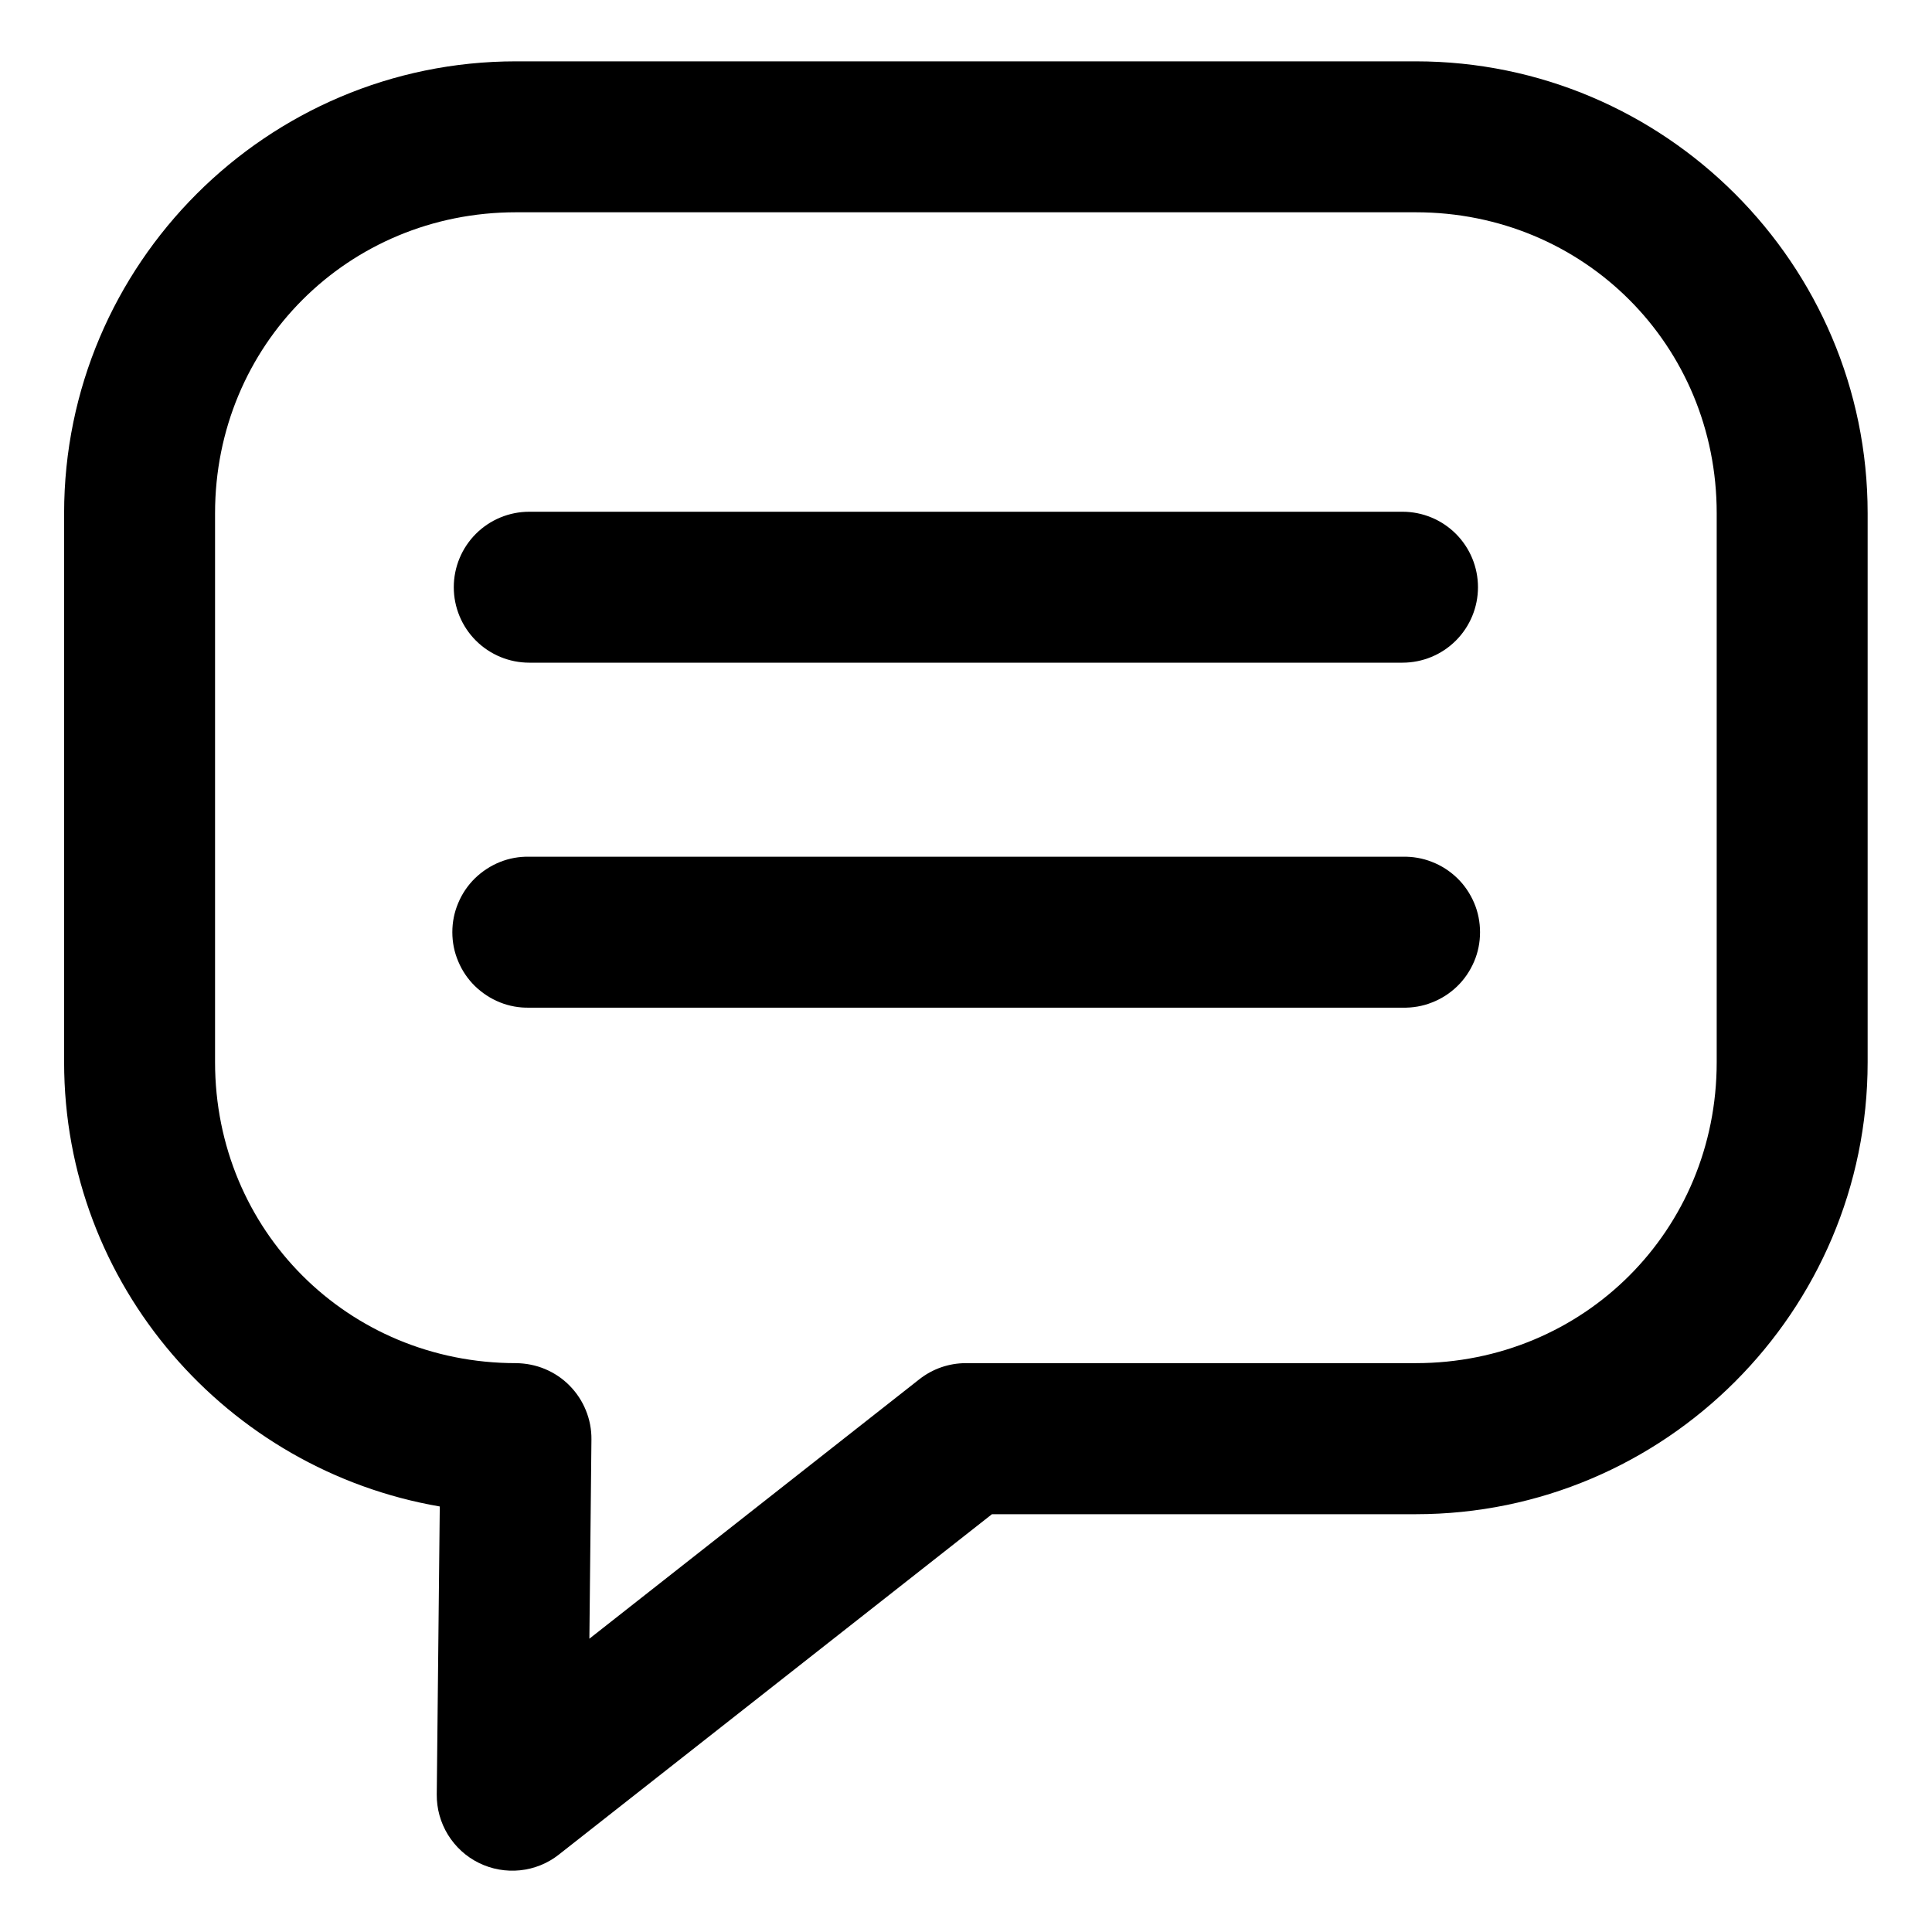
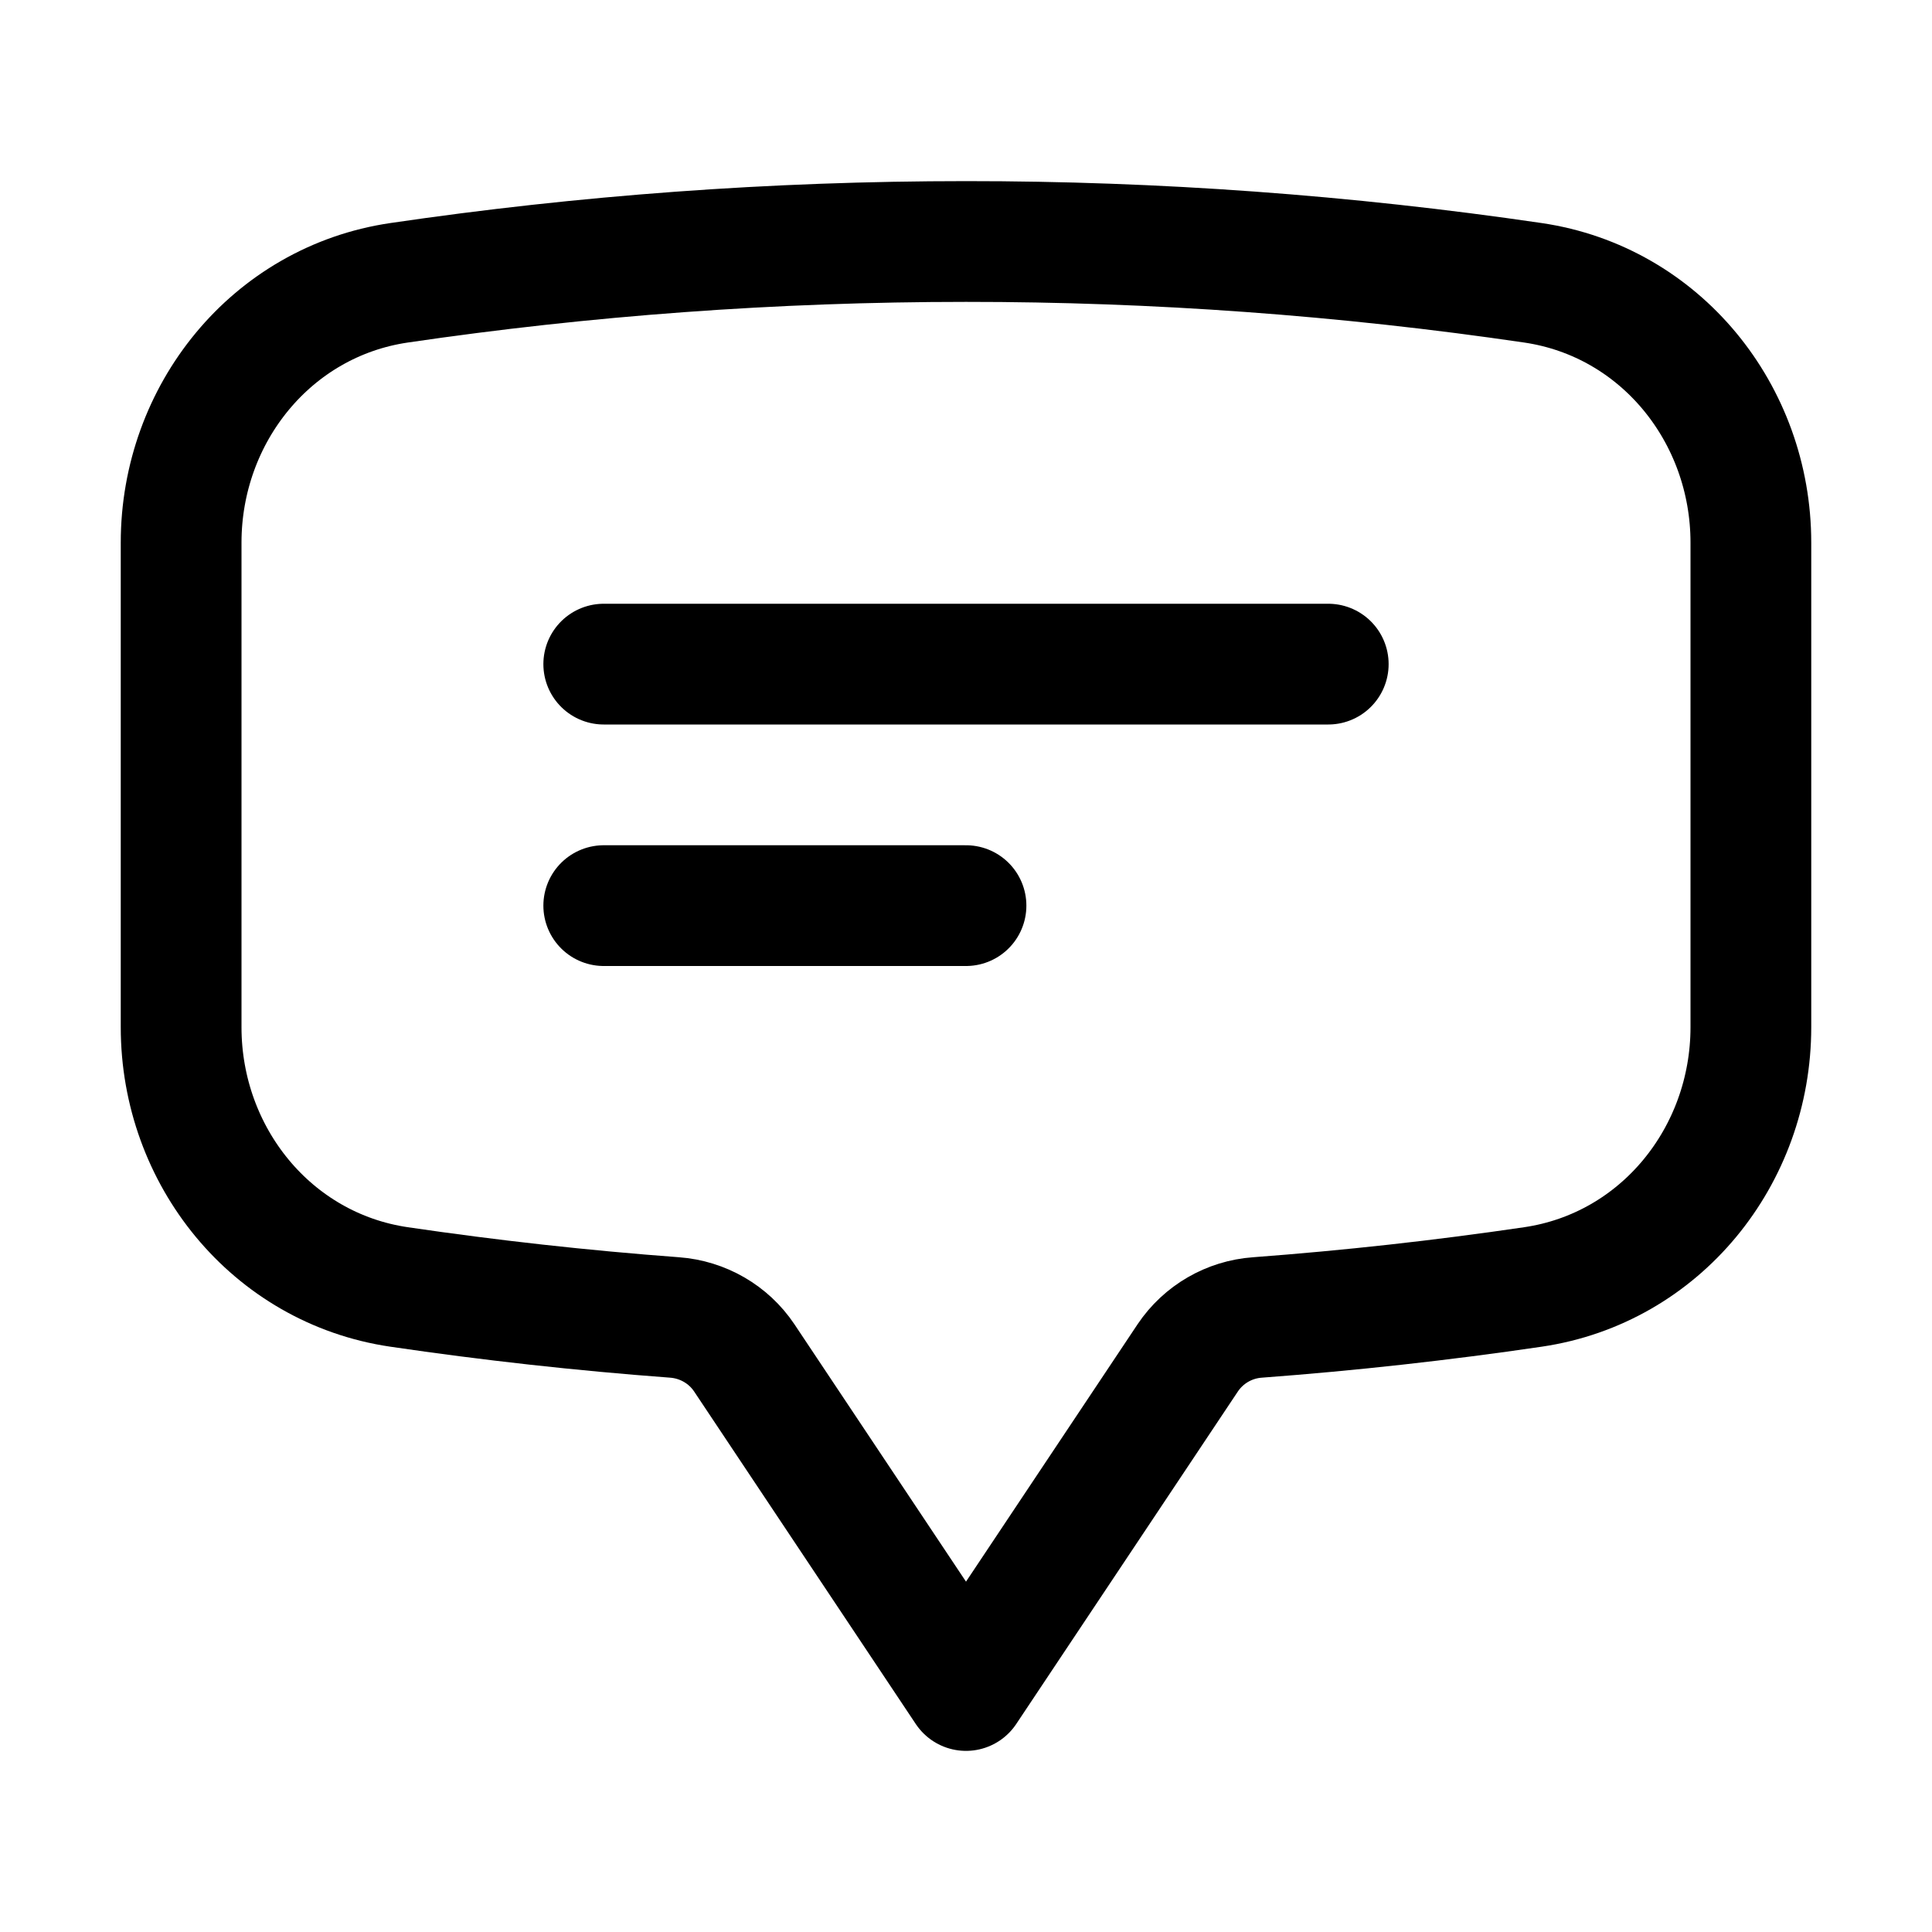
- <svg xmlns="http://www.w3.org/2000/svg" width="16" height="16" viewBox="0 0 16 16" fill="none">
-   <path d="M4.273 0.508C2.211 0.508 0.531 2.188 0.531 4.25V8.797C0.531 10.643 1.881 12.173 3.642 12.476L3.617 14.861C3.616 14.979 3.648 15.094 3.71 15.195C3.772 15.295 3.86 15.376 3.966 15.428C4.072 15.48 4.19 15.501 4.307 15.489C4.424 15.477 4.536 15.432 4.628 15.359L8.215 12.54H11.725C13.787 12.54 15.467 10.86 15.467 8.797V4.25C15.467 2.188 13.787 0.508 11.725 0.508H4.273ZM4.273 1.758H11.725C13.116 1.758 14.217 2.858 14.217 4.25V8.797C14.217 10.189 13.116 11.289 11.725 11.289H7.999C7.859 11.289 7.723 11.336 7.613 11.423L4.881 13.571L4.898 11.921C4.899 11.838 4.883 11.756 4.852 11.68C4.821 11.603 4.775 11.534 4.717 11.475C4.659 11.416 4.59 11.37 4.514 11.338C4.438 11.306 4.356 11.29 4.273 11.289C2.882 11.289 1.781 10.189 1.781 8.797V4.25C1.781 2.859 2.882 1.758 4.273 1.758V1.758ZM4.383 4.238C4.217 4.238 4.058 4.304 3.941 4.421C3.824 4.538 3.758 4.697 3.758 4.863C3.758 5.029 3.824 5.188 3.941 5.305C4.058 5.422 4.217 5.488 4.383 5.488H11.615C11.781 5.488 11.94 5.422 12.057 5.305C12.174 5.188 12.24 5.029 12.24 4.863C12.24 4.697 12.174 4.538 12.057 4.421C11.94 4.304 11.781 4.238 11.615 4.238H4.383ZM4.383 7.095C4.3 7.093 4.217 7.108 4.14 7.139C4.063 7.17 3.993 7.216 3.933 7.274C3.874 7.332 3.827 7.401 3.795 7.478C3.762 7.555 3.746 7.637 3.746 7.72C3.746 7.803 3.762 7.885 3.795 7.962C3.827 8.039 3.874 8.108 3.933 8.166C3.993 8.224 4.063 8.27 4.14 8.301C4.217 8.332 4.3 8.347 4.383 8.345H11.615C11.698 8.347 11.782 8.333 11.859 8.302C11.937 8.272 12.008 8.226 12.068 8.168C12.128 8.11 12.175 8.04 12.208 7.963C12.241 7.886 12.257 7.804 12.257 7.72C12.257 7.637 12.241 7.554 12.208 7.477C12.175 7.4 12.128 7.33 12.068 7.272C12.008 7.214 11.937 7.168 11.859 7.138C11.782 7.107 11.698 7.093 11.615 7.095L4.383 7.095Z" fill="black" />
+ <svg xmlns="http://www.w3.org/2000/svg" fill="none" viewBox="0 0 24 24" stroke-width="1.5" stroke="currentColor">
+   <path stroke-linecap="round" stroke-linejoin="round" d="M7.5 8.25h9m-9 3H12m-9.75 1.51c0 1.6 1.123 2.994 2.707 3.227 1.129.166 2.27.293 3.423.379.35.026.67.21.865.501L12 21l2.755-4.133a1.14 1.14 0 0 1 .865-.501 48.172 48.172 0 0 0 3.423-.379c1.584-.233 2.707-1.626 2.707-3.228V6.741c0-1.602-1.123-2.995-2.707-3.228A48.394 48.394 0 0 0 12 3c-2.392 0-4.744.175-7.043.513C3.373 3.746 2.25 5.14 2.25 6.741v6.018Z" />
</svg>
